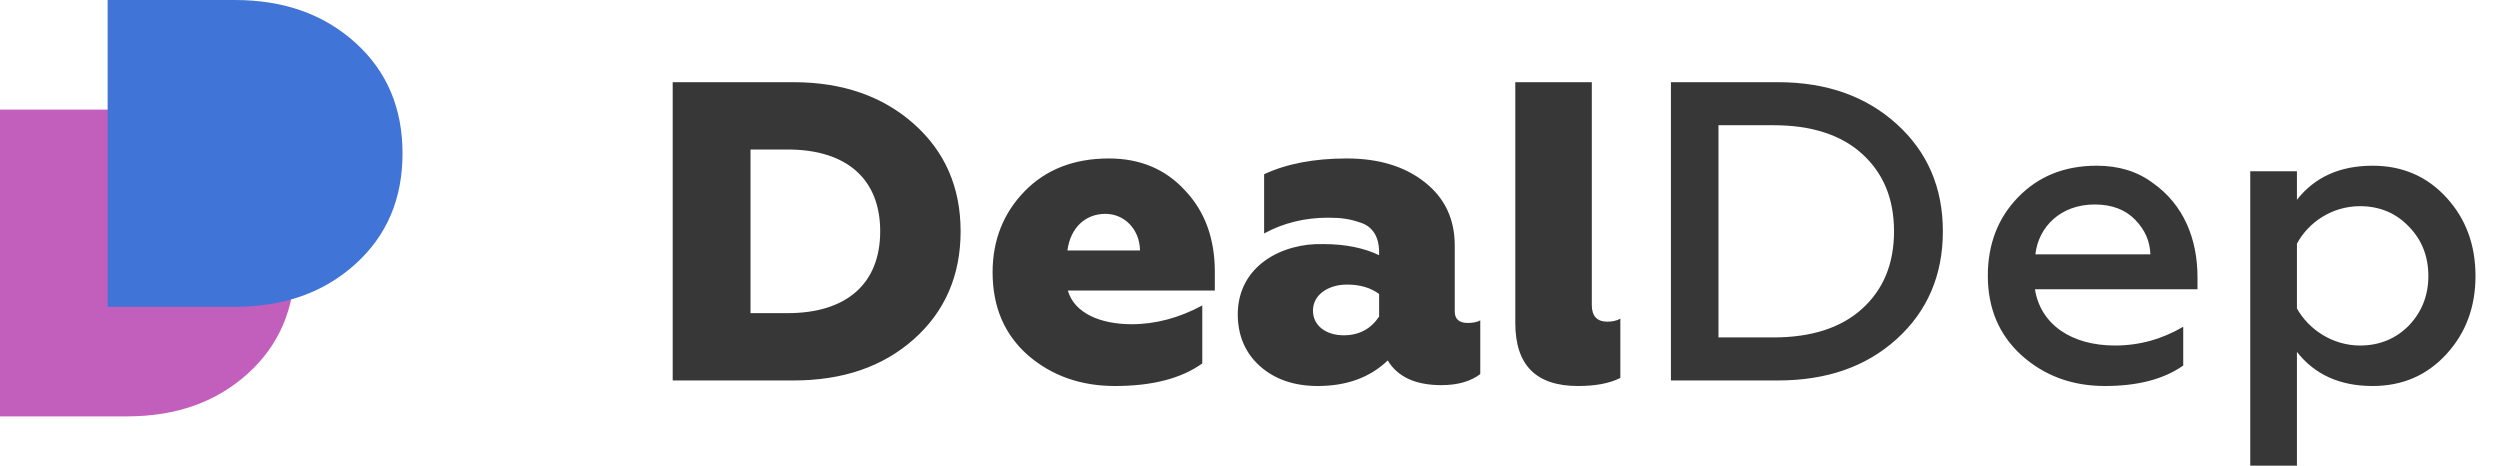
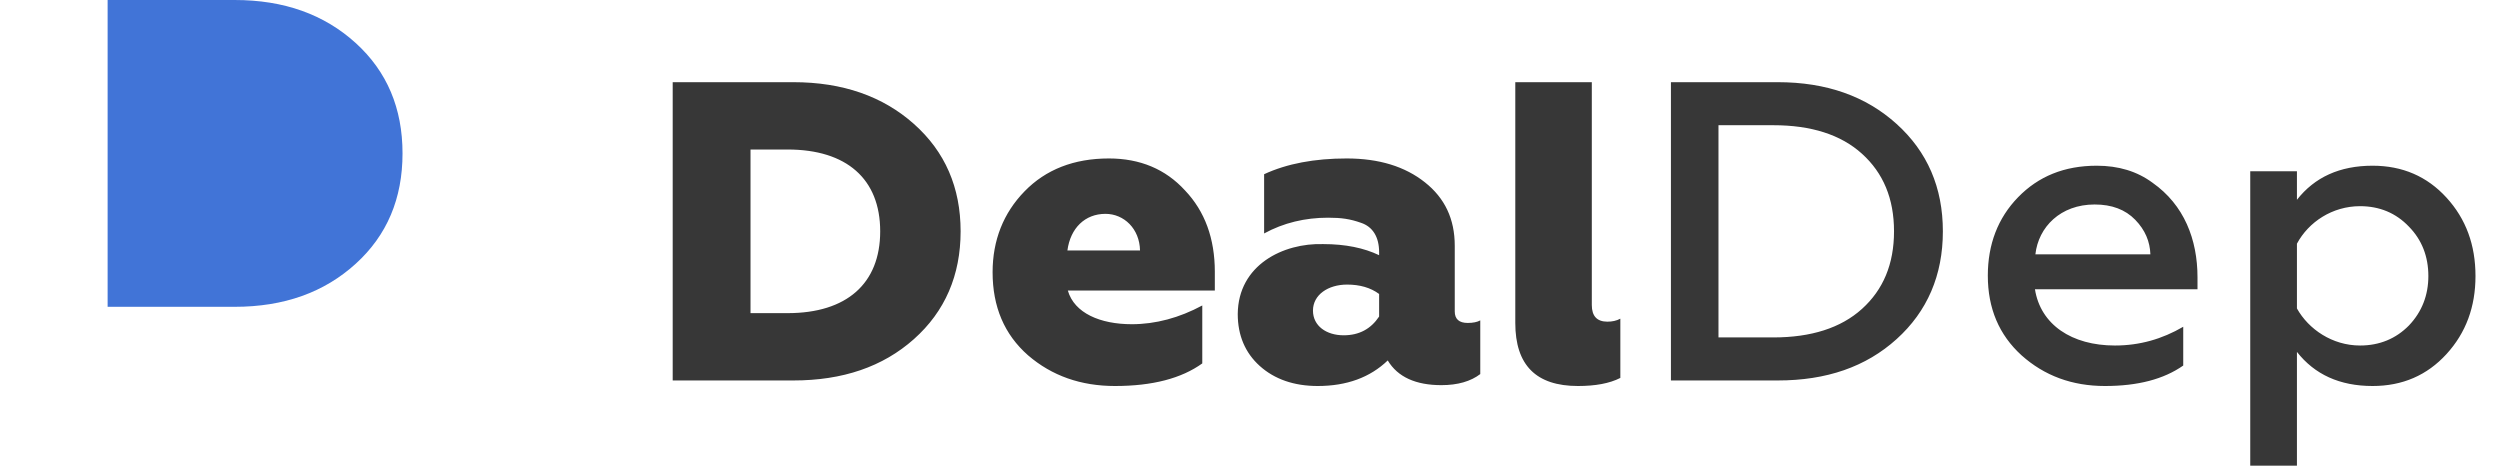
<svg xmlns="http://www.w3.org/2000/svg" width="102px" height="19px" viewBox="0 0 102 19" version="1.1">
  <defs />
  <g id="Page-1" stroke="none" stroke-width="1" fill="none" fill-rule="evenodd">
    <g id="Group-5">
      <path d="M32.367,15.523 L27.446,15.523 L27.446,3.353 L32.367,3.353 C34.378,3.353 36.018,3.927 37.288,5.057 C38.558,6.187 39.193,7.647 39.193,9.438 C39.193,11.229 38.558,12.706 37.288,13.836 C36.018,14.967 34.378,15.523 32.367,15.523 Z M30.621,6.1 L30.621,12.776 L32.138,12.776 C34.537,12.776 35.912,11.576 35.912,9.438 C35.912,7.299 34.537,6.1 32.138,6.1 L30.621,6.1 Z M45.49,15.749 C44.097,15.749 42.915,15.332 41.945,14.497 C40.975,13.645 40.498,12.515 40.498,11.107 C40.498,9.803 40.939,8.69 41.804,7.804 C42.668,6.917 43.815,6.465 45.243,6.465 C46.513,6.465 47.554,6.9 48.348,7.769 C49.159,8.621 49.565,9.733 49.565,11.09 L49.565,11.855 L43.568,11.855 C43.832,12.776 44.891,13.228 46.178,13.228 C47.148,13.228 48.118,12.967 49.053,12.463 L49.053,14.827 C48.207,15.436 47.025,15.749 45.49,15.749 Z M43.55,10.22 L46.513,10.22 C46.496,9.334 45.861,8.725 45.102,8.725 C44.273,8.725 43.673,9.299 43.55,10.22 Z M53.763,15.749 C52.793,15.749 51.999,15.471 51.399,14.932 C50.8,14.393 50.5,13.68 50.5,12.811 C50.517,10.811 52.352,9.907 53.992,9.959 C54.892,9.959 55.65,10.116 56.268,10.412 L56.268,10.29 C56.268,9.664 56.003,9.247 55.527,9.09 C55.086,8.934 54.733,8.882 54.186,8.882 C53.251,8.882 52.369,9.09 51.576,9.525 L51.576,7.108 C52.511,6.674 53.639,6.465 54.945,6.465 C56.268,6.465 57.326,6.795 58.137,7.439 C58.949,8.082 59.354,8.934 59.354,10.029 L59.354,12.706 C59.354,13.019 59.531,13.176 59.884,13.176 C60.095,13.176 60.272,13.141 60.395,13.072 L60.395,15.262 C60.007,15.558 59.478,15.714 58.808,15.714 C57.767,15.714 57.026,15.384 56.62,14.706 C55.897,15.401 54.945,15.749 53.763,15.749 Z M54.821,13.68 C55.456,13.68 55.933,13.419 56.268,12.915 L56.268,11.994 C55.915,11.733 55.474,11.611 54.962,11.611 C54.186,11.611 53.569,12.028 53.569,12.672 C53.569,13.298 54.116,13.68 54.821,13.68 Z M64.382,15.749 C65.087,15.749 65.669,15.645 66.11,15.419 L66.11,13.002 C65.951,13.089 65.775,13.124 65.581,13.124 C65.158,13.124 64.946,12.898 64.946,12.446 L64.946,3.353 L61.824,3.353 L61.824,13.176 C61.824,14.897 62.671,15.749 64.382,15.749 Z M72.531,15.523 L68.174,15.523 L68.174,3.353 L72.531,3.353 C74.524,3.353 76.129,3.927 77.381,5.057 C78.634,6.187 79.269,7.647 79.269,9.438 C79.269,11.229 78.634,12.706 77.381,13.836 C76.129,14.967 74.524,15.523 72.531,15.523 Z M70.114,5.109 L70.114,13.767 L72.354,13.767 C73.889,13.767 75.106,13.384 75.97,12.602 C76.835,11.82 77.276,10.777 77.276,9.438 C77.276,8.099 76.835,7.056 75.97,6.274 C75.106,5.491 73.889,5.109 72.354,5.109 L70.114,5.109 Z M81.103,11.246 C81.103,9.977 81.509,8.899 82.338,8.047 C83.167,7.195 84.225,6.761 85.548,6.761 C86.43,6.761 87.189,6.987 87.824,7.456 C89.111,8.36 89.658,9.768 89.658,11.316 L89.658,11.802 L83.026,11.802 C83.255,13.245 84.525,14.097 86.289,14.097 C87.295,14.097 88.212,13.836 89.076,13.332 L89.076,14.914 C88.282,15.471 87.224,15.749 85.883,15.749 C84.543,15.749 83.414,15.332 82.479,14.497 C81.562,13.663 81.103,12.585 81.103,11.246 Z M83.044,10.377 L87.736,10.377 C87.718,9.855 87.524,9.386 87.118,8.968 C86.712,8.551 86.166,8.343 85.46,8.343 C84.067,8.343 83.167,9.264 83.044,10.377 Z M96.802,6.761 C98.019,6.761 99.024,7.195 99.818,8.064 C100.612,8.934 101,9.994 101,11.263 C101,12.515 100.612,13.576 99.818,14.445 C99.024,15.314 98.019,15.749 96.802,15.749 C95.461,15.749 94.438,15.279 93.715,14.358 L93.715,19 L91.81,19 L91.81,6.987 L93.715,6.987 L93.715,8.151 C94.438,7.23 95.461,6.761 96.802,6.761 Z M96.29,8.412 C95.162,8.412 94.191,9.055 93.715,9.942 L93.715,12.585 C94.191,13.437 95.162,14.097 96.29,14.097 C97.084,14.097 97.754,13.819 98.284,13.28 C98.813,12.724 99.077,12.046 99.077,11.263 C99.077,10.464 98.813,9.786 98.284,9.247 C97.754,8.69 97.084,8.412 96.29,8.412 Z" id="DealDep" fill="#373737" />
      <g id="Group">
-         <path d="M5.182,16.988 L0,16.988 L0,4.471 L5.182,4.471 C7.202,4.471 8.835,5.061 10.118,6.223 C11.4,7.385 12.032,8.888 12.032,10.729 C12.032,12.571 11.4,14.073 10.118,15.236 C8.835,16.398 7.202,16.988 5.182,16.988 Z" id="D" fill="#C25FBD" />
+         <path d="M5.182,16.988 L0,16.988 L0,4.471 L5.182,4.471 C7.202,4.471 8.835,5.061 10.118,6.223 C11.4,7.385 12.032,8.888 12.032,10.729 C12.032,12.571 11.4,14.073 10.118,15.236 C8.835,16.398 7.202,16.988 5.182,16.988 Z" id="D" fill="$violet" />
        <path d="M9.573,12.518 L4.391,12.518 L4.391,0 L9.573,0 C11.593,0 13.227,0.59 14.509,1.752 C15.791,2.915 16.423,4.417 16.423,6.259 C16.423,8.101 15.791,9.603 14.509,10.765 C13.227,11.928 11.593,12.518 9.573,12.518 Z" id="D-Copy" fill="#4174D7" />
      </g>
    </g>
  </g>
</svg>
